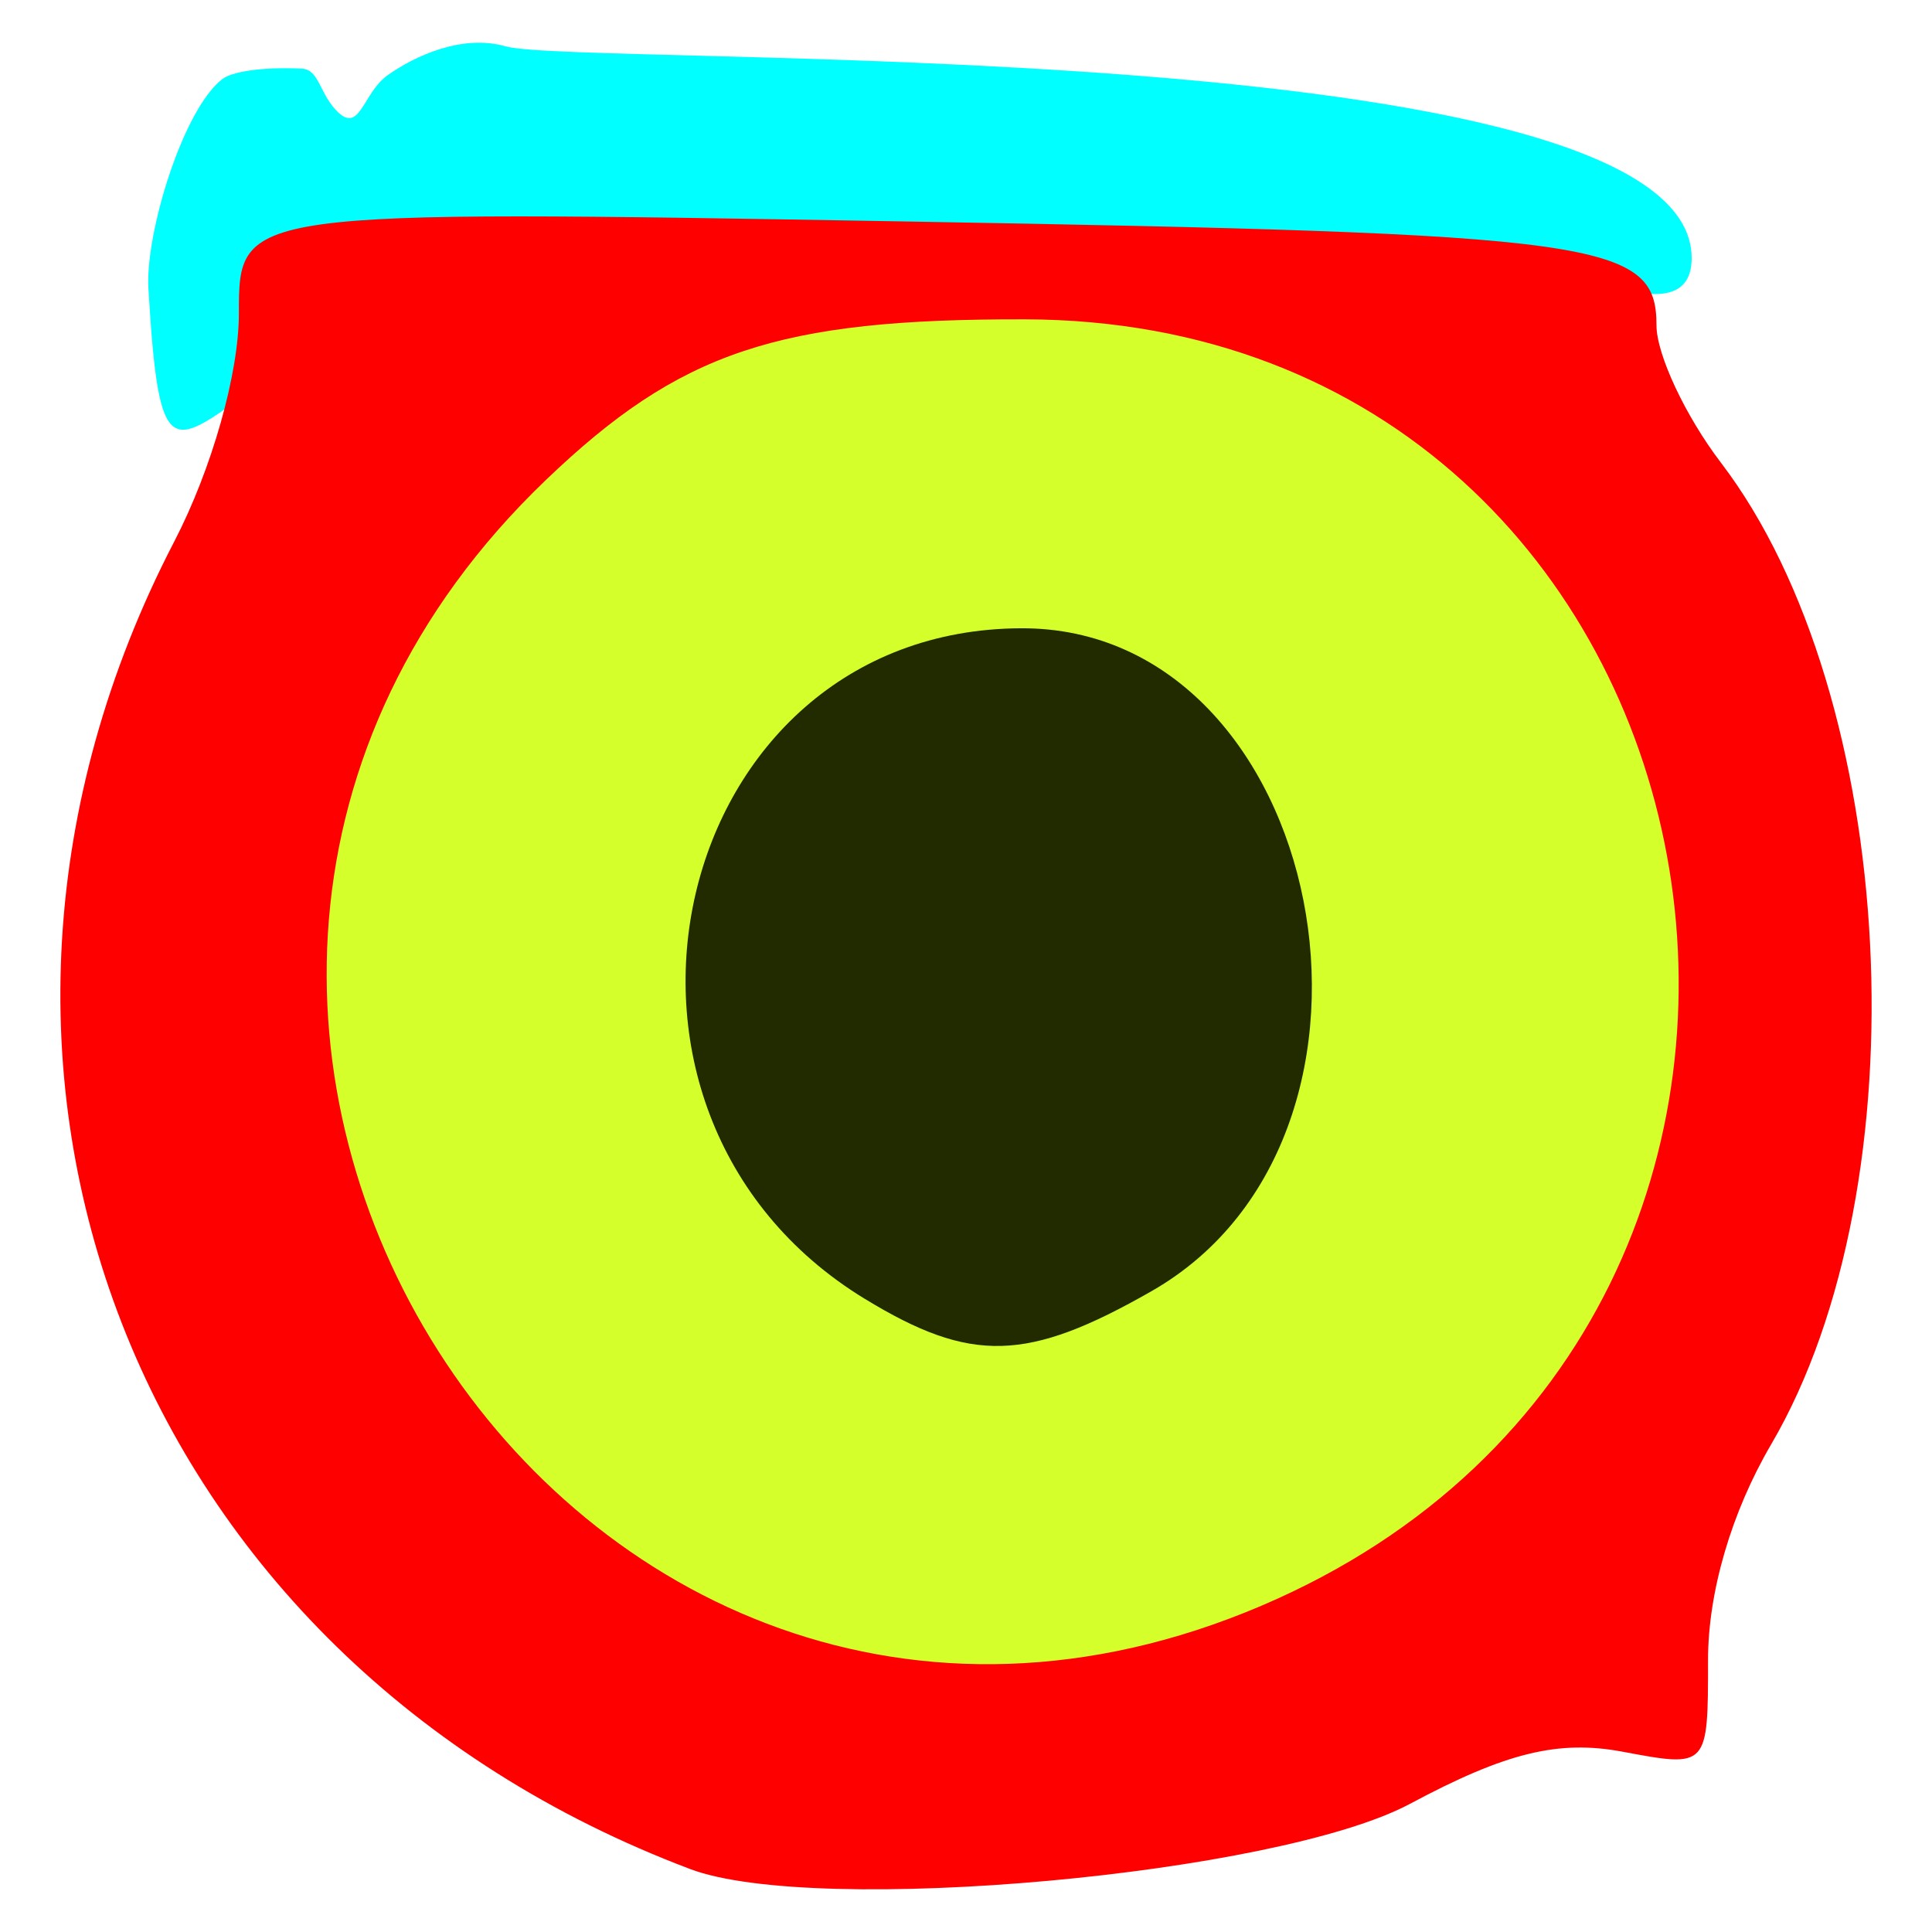
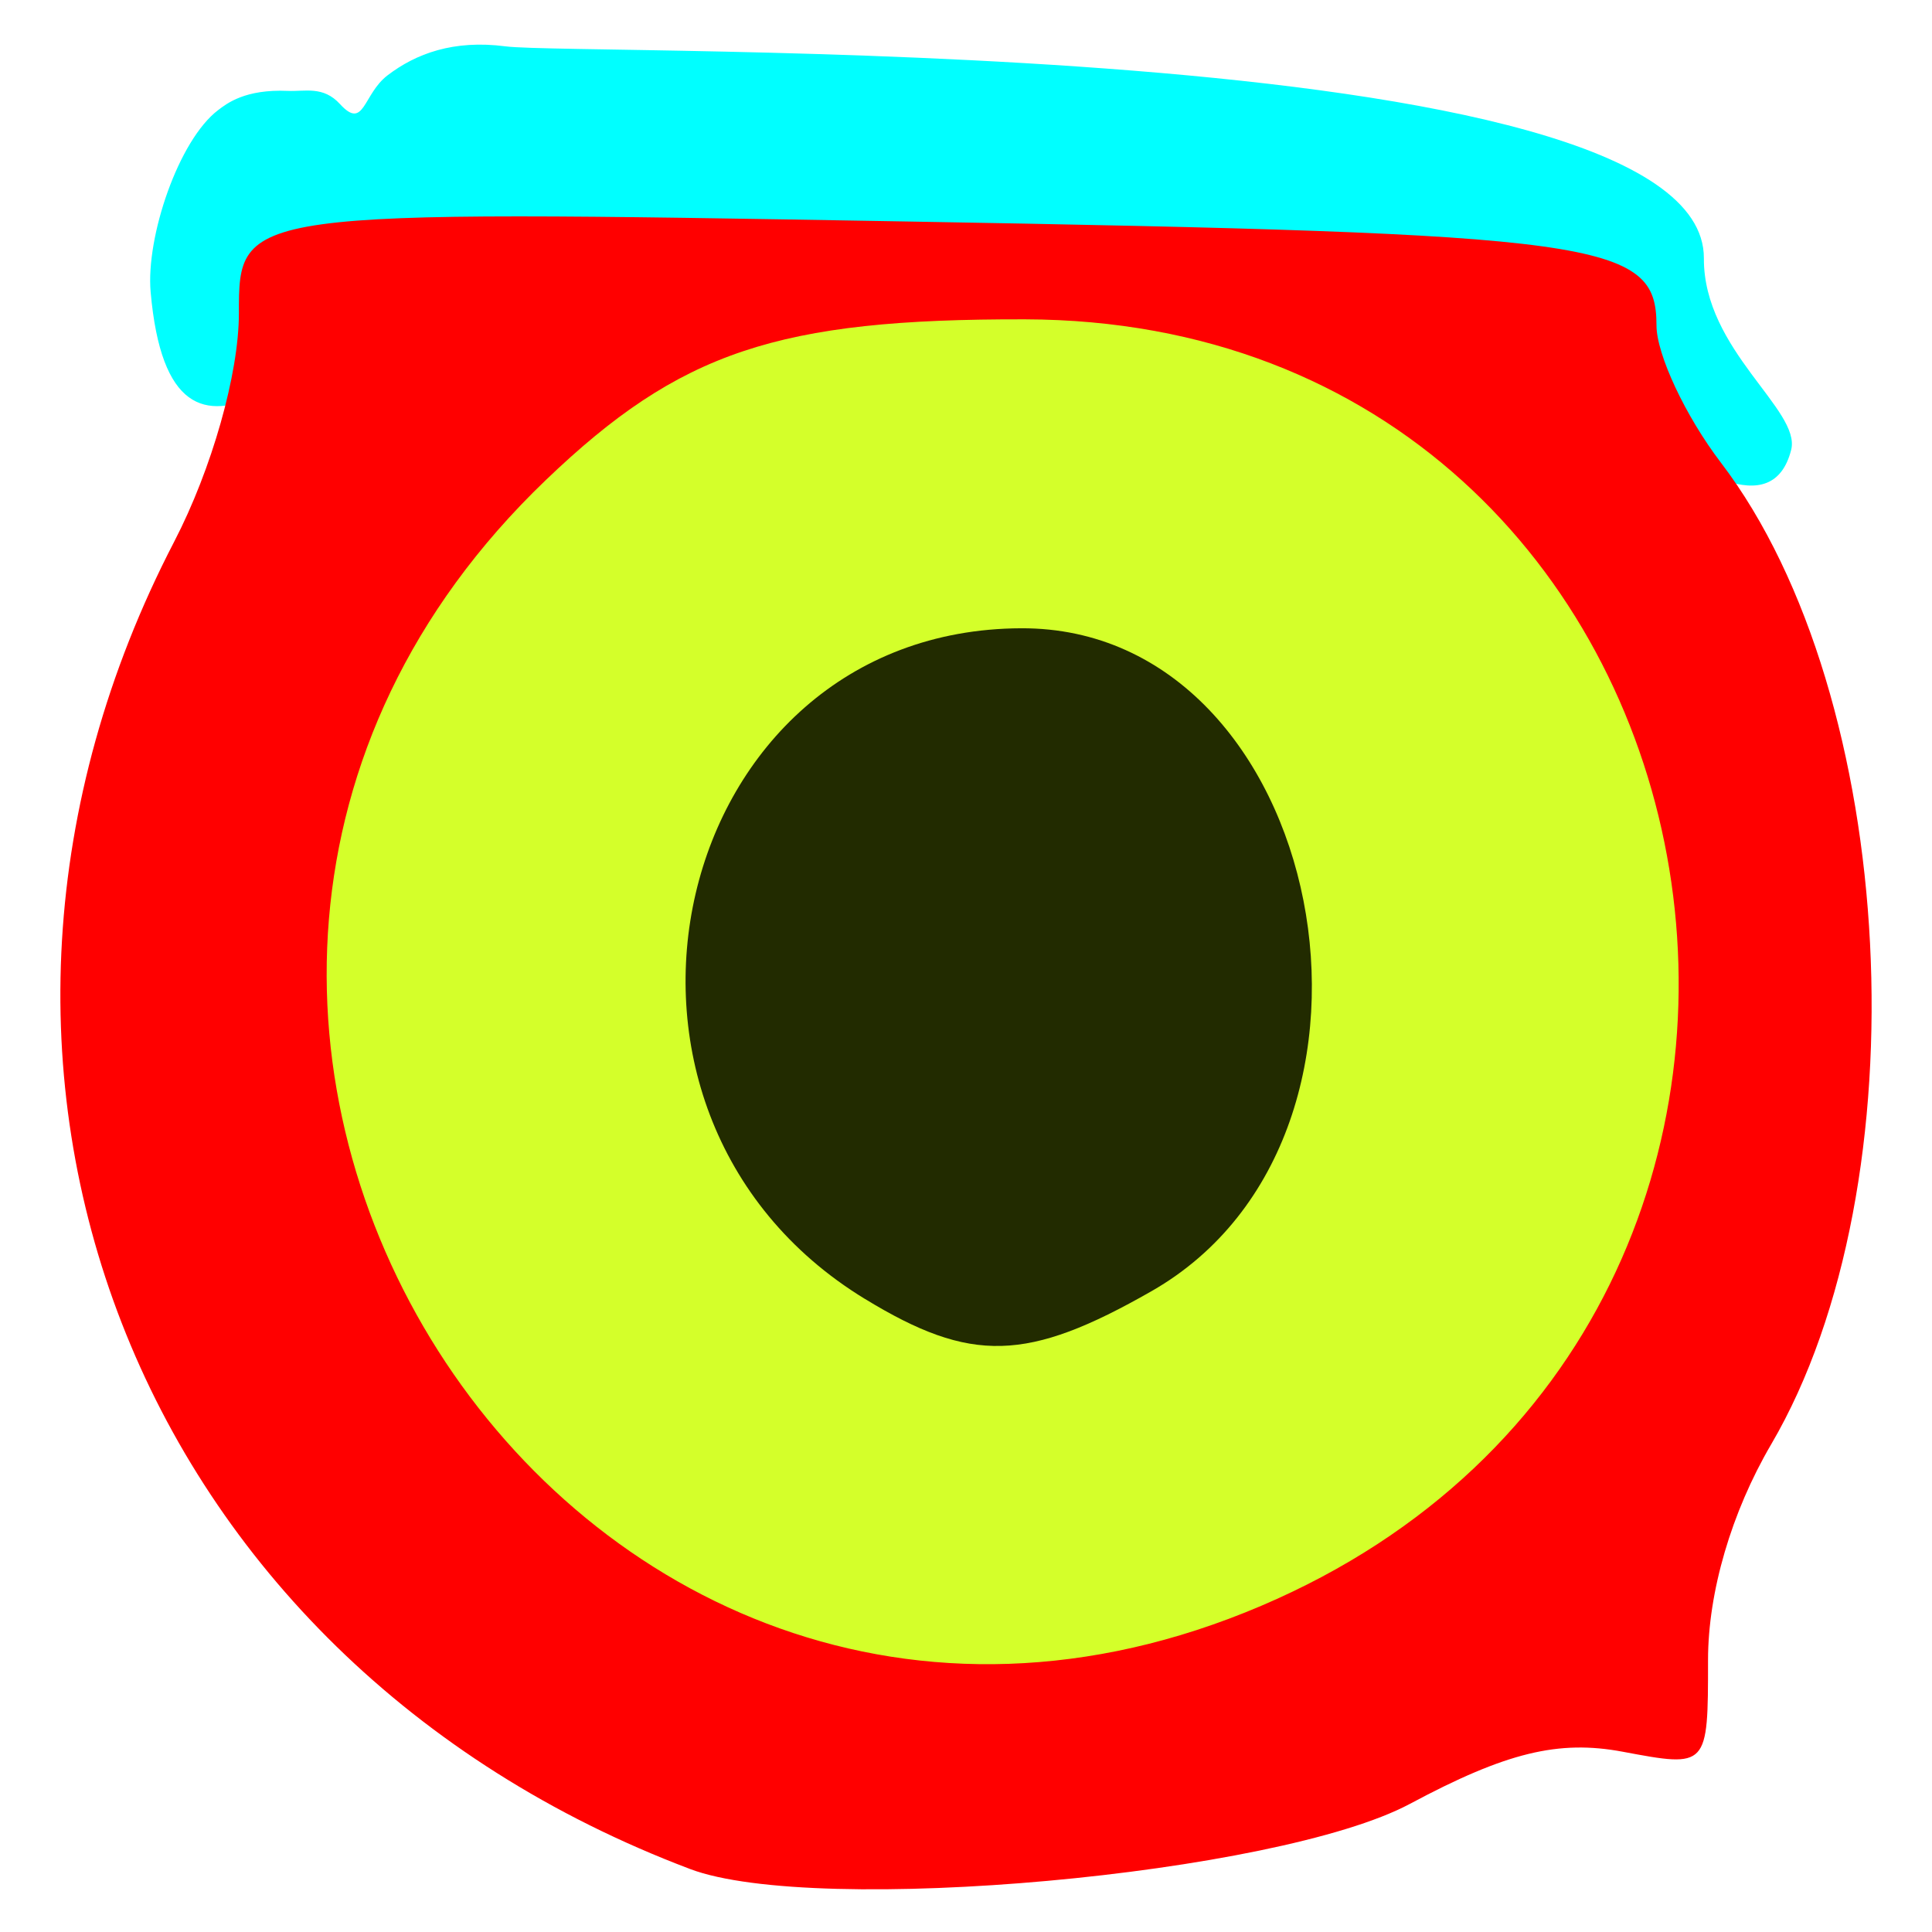
<svg xmlns="http://www.w3.org/2000/svg" width="96" height="96" viewBox="0 0 96 96">
  <g transform="translate(-74.07403,-92.29567)">
    <g transform="matrix(1.280723,0,0,1.280723,-17.79432,-23.78721)">
      <ellipse fill="#d4ff2a" cx="110.194" cy="130.097" rx="27.913" ry="27.67" />
-       <path fill="#00ffff" d="m 102.931,99.832 c -23.587,-0.975 -24.618,15.816 -25.441,2.004 -0.127,-2.131 1.337,-6.966 2.879,-8.137 0.338,-0.256 1.404,-0.471 3.059,-0.399 0.675,0.03 0.67,0.879 1.321,1.592 0.944,1.033 1.033,-0.627 2.016,-1.33 1.056,-0.755 2.909,-1.606 4.58,-1.126 2.851,0.818 46.065,-0.609 46.02,8.226 -0.018,3.562 -6.876,-0.934 -8.282,-0.374 -0.472,0.188 -2.114,-0.088 -3.036,-0.108 -0.922,-0.02 -11.23,0.144 -23.117,-0.348 z" />
+       <path fill="#00ffff" d="m 103.363,100.566 c -11.793,-0.487 -11.528,-1.028 -15.084,0.932 -3.795,2.092 -9.897,9.62 -10.703,0.467 -0.187,-2.127 1.078,-5.885 2.62,-7.056 0.338,-0.256 1.046,-0.817 2.701,-0.744 0.675,0.03 1.374,-0.202 2.026,0.512 0.944,1.033 0.884,-0.38 1.843,-1.114 1.1,-0.842 2.563,-1.39 4.58,-1.126 2.941,0.384 46.538,-0.609 46.493,8.226 -0.018,3.562 3.78,5.882 3.386,7.431 -1.416,5.558 -12.599,-7.42 -13.521,-7.44 -0.922,-0.02 -12.454,0.405 -24.341,-0.086 z" />
      <path fill="#ff0000" d="M 98.5,163.15 C 76.911,154.993 67.958,131.956 78.488,111.658 79.95,108.84 81,105.137 81,102.799 c 0,-4.016 0,-4.016 25.75,-3.57 27.151,0.47 29.25,0.76 29.25,4.034 0,1.127 1.124,3.523 2.499,5.325 6.906,9.054 7.874,27.977 1.949,38.091 -1.541,2.63 -2.448,5.728 -2.448,8.361 0,4.183 0,4.183 -3.311,3.562 -2.495,-0.468 -4.528,0.029 -8.25,2.02 -5.154,2.756 -23.05,4.376 -27.939,2.529 z m 22.167,-10.21 c 26.072,-11.114 18.958,-49.846 -9.167,-49.912 -9.597,-0.022 -13.387,1.249 -18.594,6.238 -21.253,20.364 0.855,55.144 27.761,43.674 z" />
      <path fill="#222b00" d="m 105.29,141.035 c -11.946,-7.284 -7.594,-25.968 6.06,-26.021 11.825,-0.045 15.697,19.64 5.059,25.719 -4.818,2.753 -7.001,2.812 -11.118,0.302 z" />
    </g>
  </g>
</svg>
